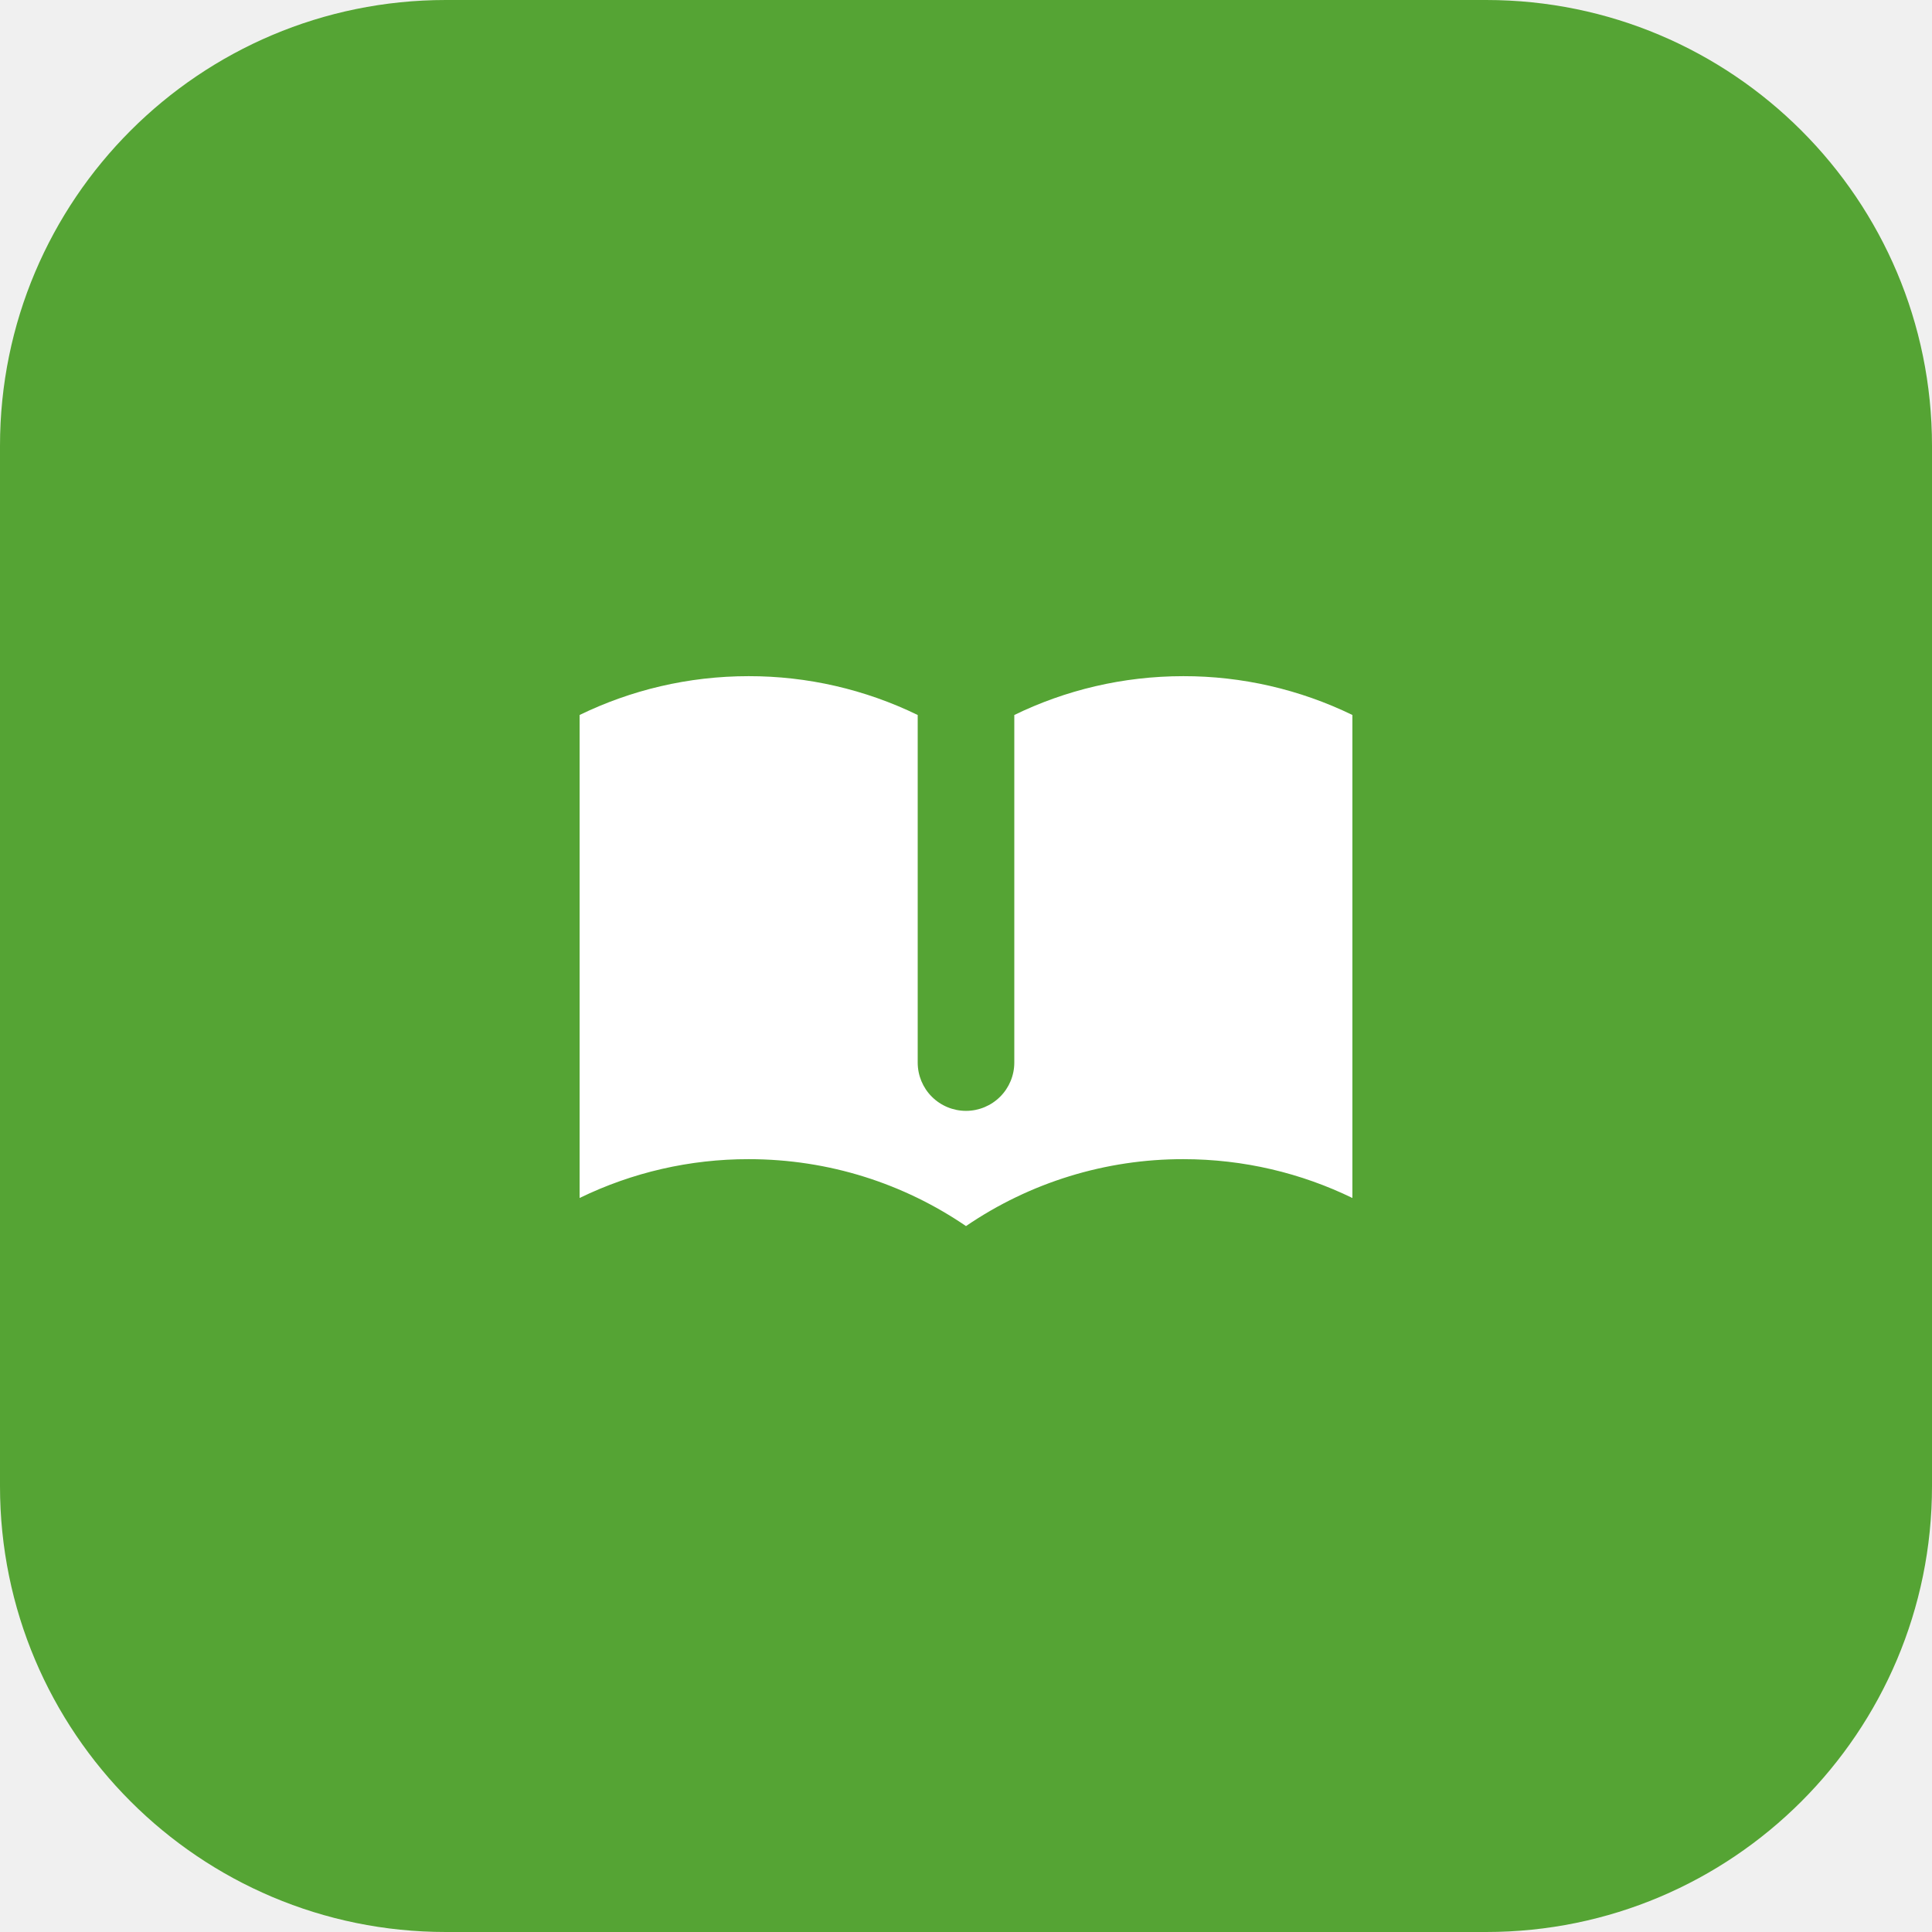
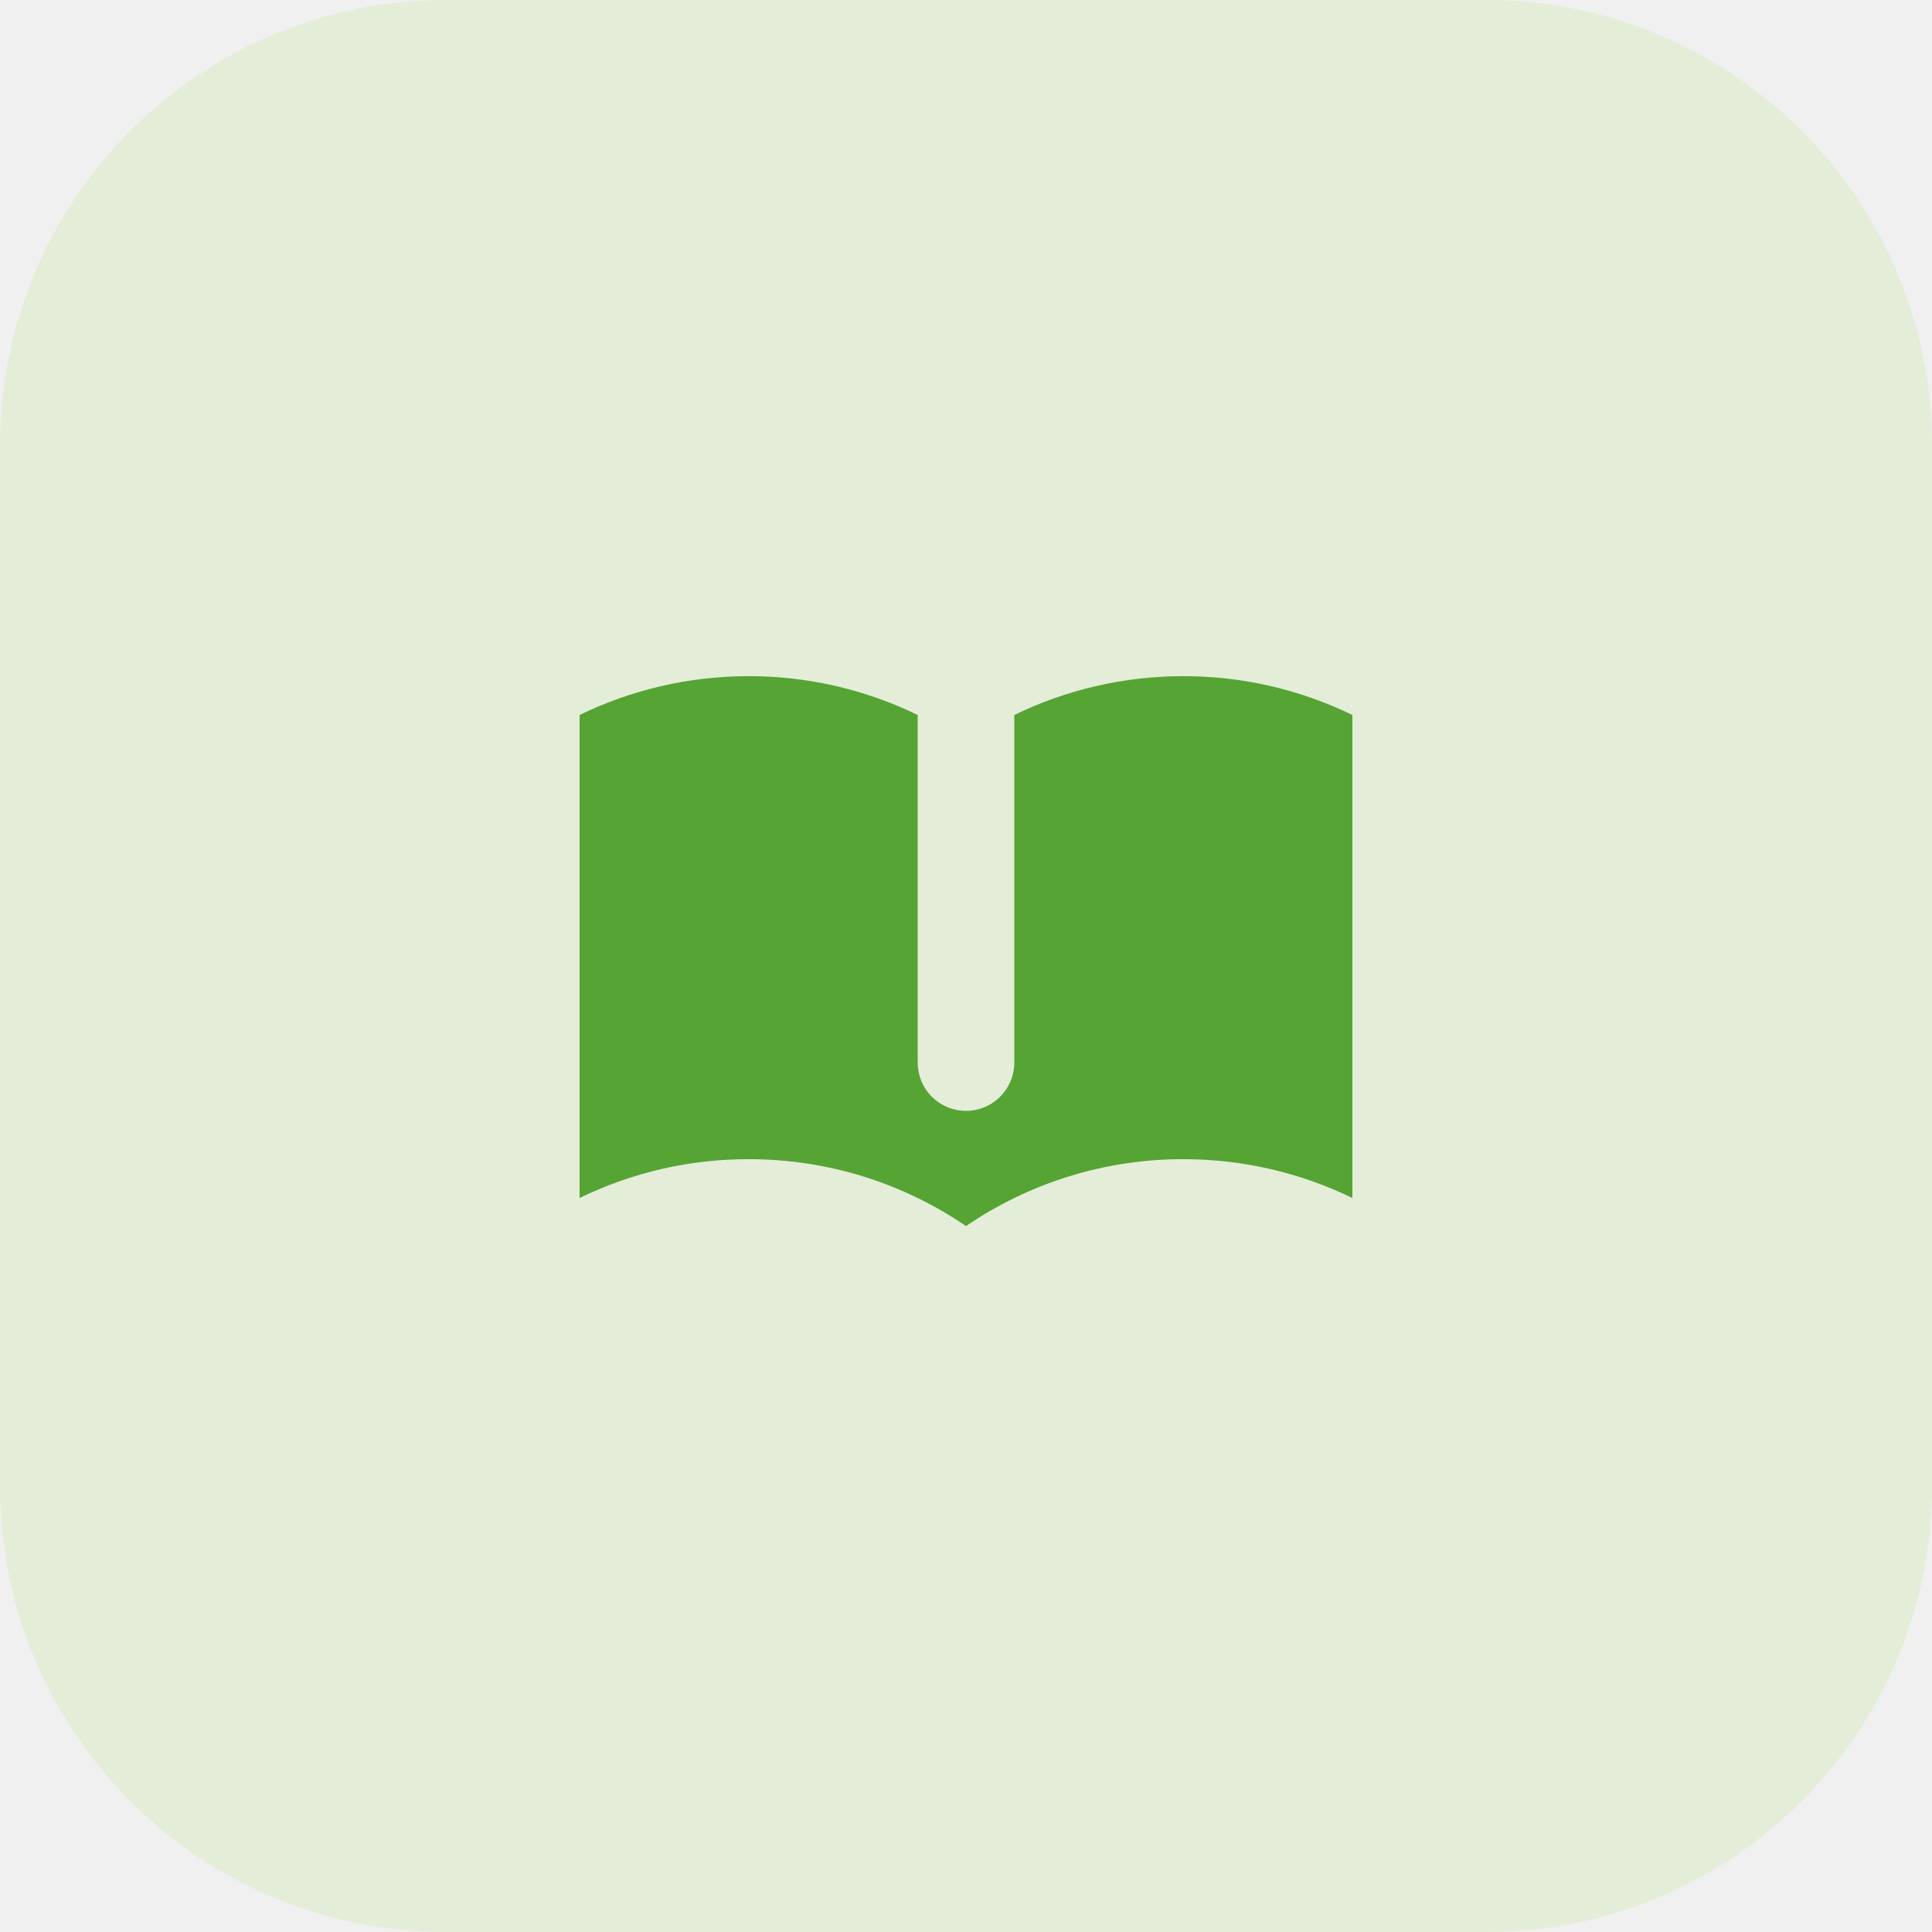
<svg xmlns="http://www.w3.org/2000/svg" width="52" height="52" viewBox="0 0 52 52" fill="none">
-   <rect width="52" height="52" rx="12" fill="#55A434" />
-   <path d="M24.7 19.244C23.282 18.554 21.726 18.197 20.15 18.199C18.518 18.199 16.974 18.576 15.6 19.244V32.244C17.017 31.554 18.573 31.197 20.15 31.199C22.319 31.199 24.333 31.862 26 33C27.724 31.823 29.763 31.196 31.85 31.199C33.481 31.199 35.026 31.576 36.4 32.244V19.244C34.982 18.554 33.426 18.197 31.85 18.199C30.218 18.199 28.674 18.576 27.3 19.244V28.599C27.3 28.944 27.163 29.275 26.919 29.518C26.675 29.762 26.344 29.899 26 29.899C25.655 29.899 25.324 29.762 25.08 29.518C24.837 29.275 24.7 28.944 24.7 28.599V19.244Z" fill="white" />
+   <rect width="52" height="52" rx="12" fill="#E4EDD8" />
+   <path d="M24.7 19.244C23.282 18.554 21.726 18.197 20.15 18.199C18.518 18.199 16.974 18.576 15.6 19.244V32.244C17.017 31.554 18.573 31.197 20.15 31.199C22.319 31.199 24.333 31.862 26 33C27.724 31.823 29.763 31.196 31.85 31.199C33.481 31.199 35.026 31.576 36.4 32.244V19.244C34.982 18.554 33.426 18.197 31.85 18.199C30.218 18.199 28.674 18.576 27.3 19.244V28.599C27.3 28.944 27.163 29.275 26.919 29.518C26.675 29.762 26.344 29.899 26 29.899C25.655 29.899 25.324 29.762 25.08 29.518C24.837 29.275 24.7 28.944 24.7 28.599V19.244Z" fill="#55A434" />
</svg>
